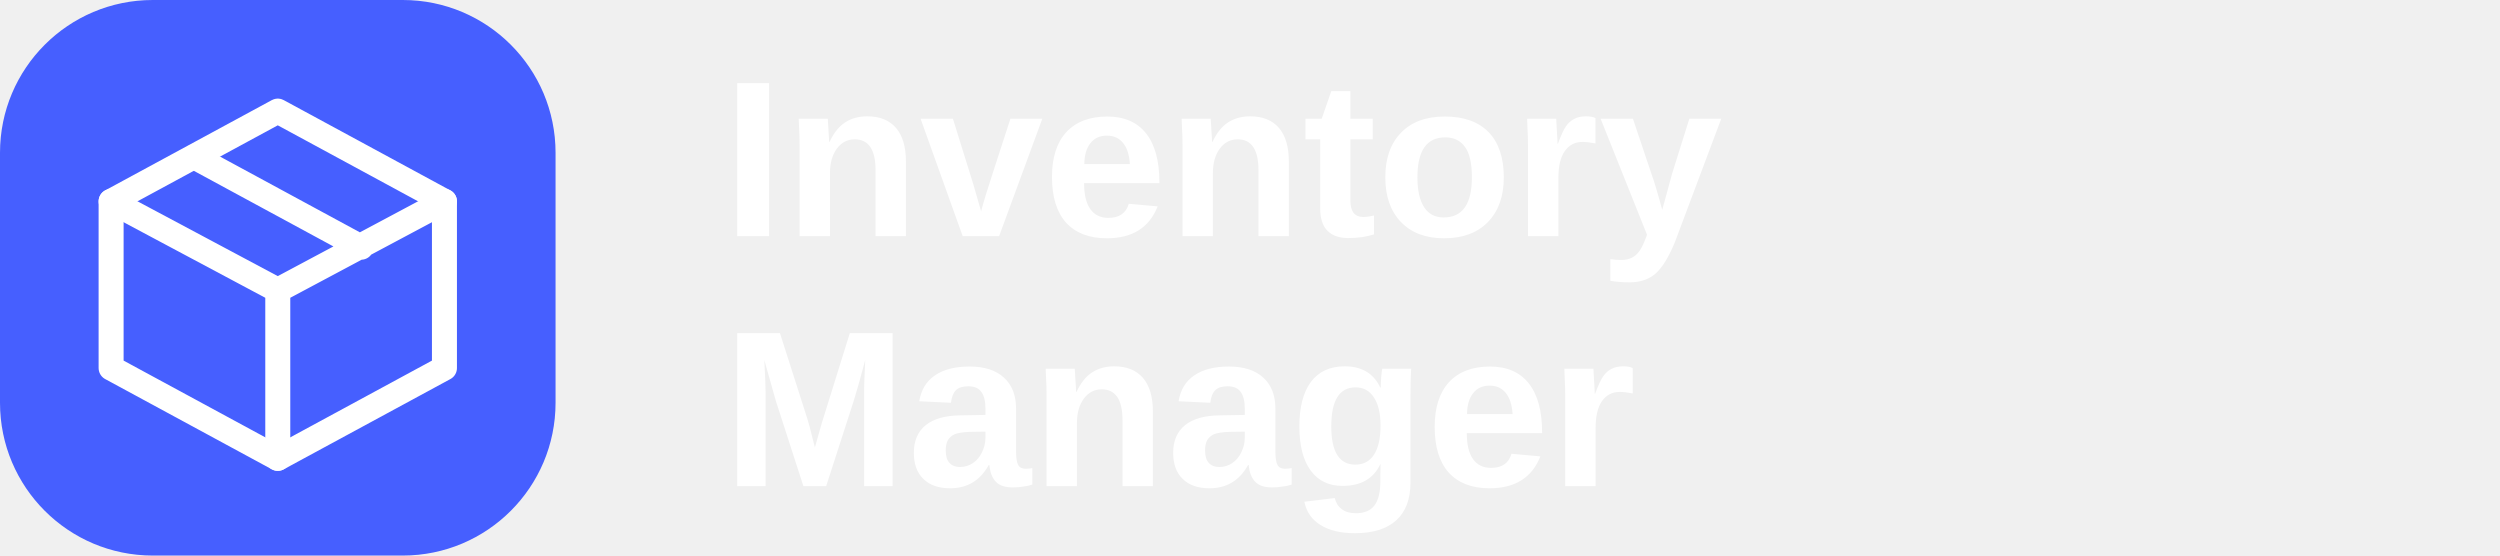
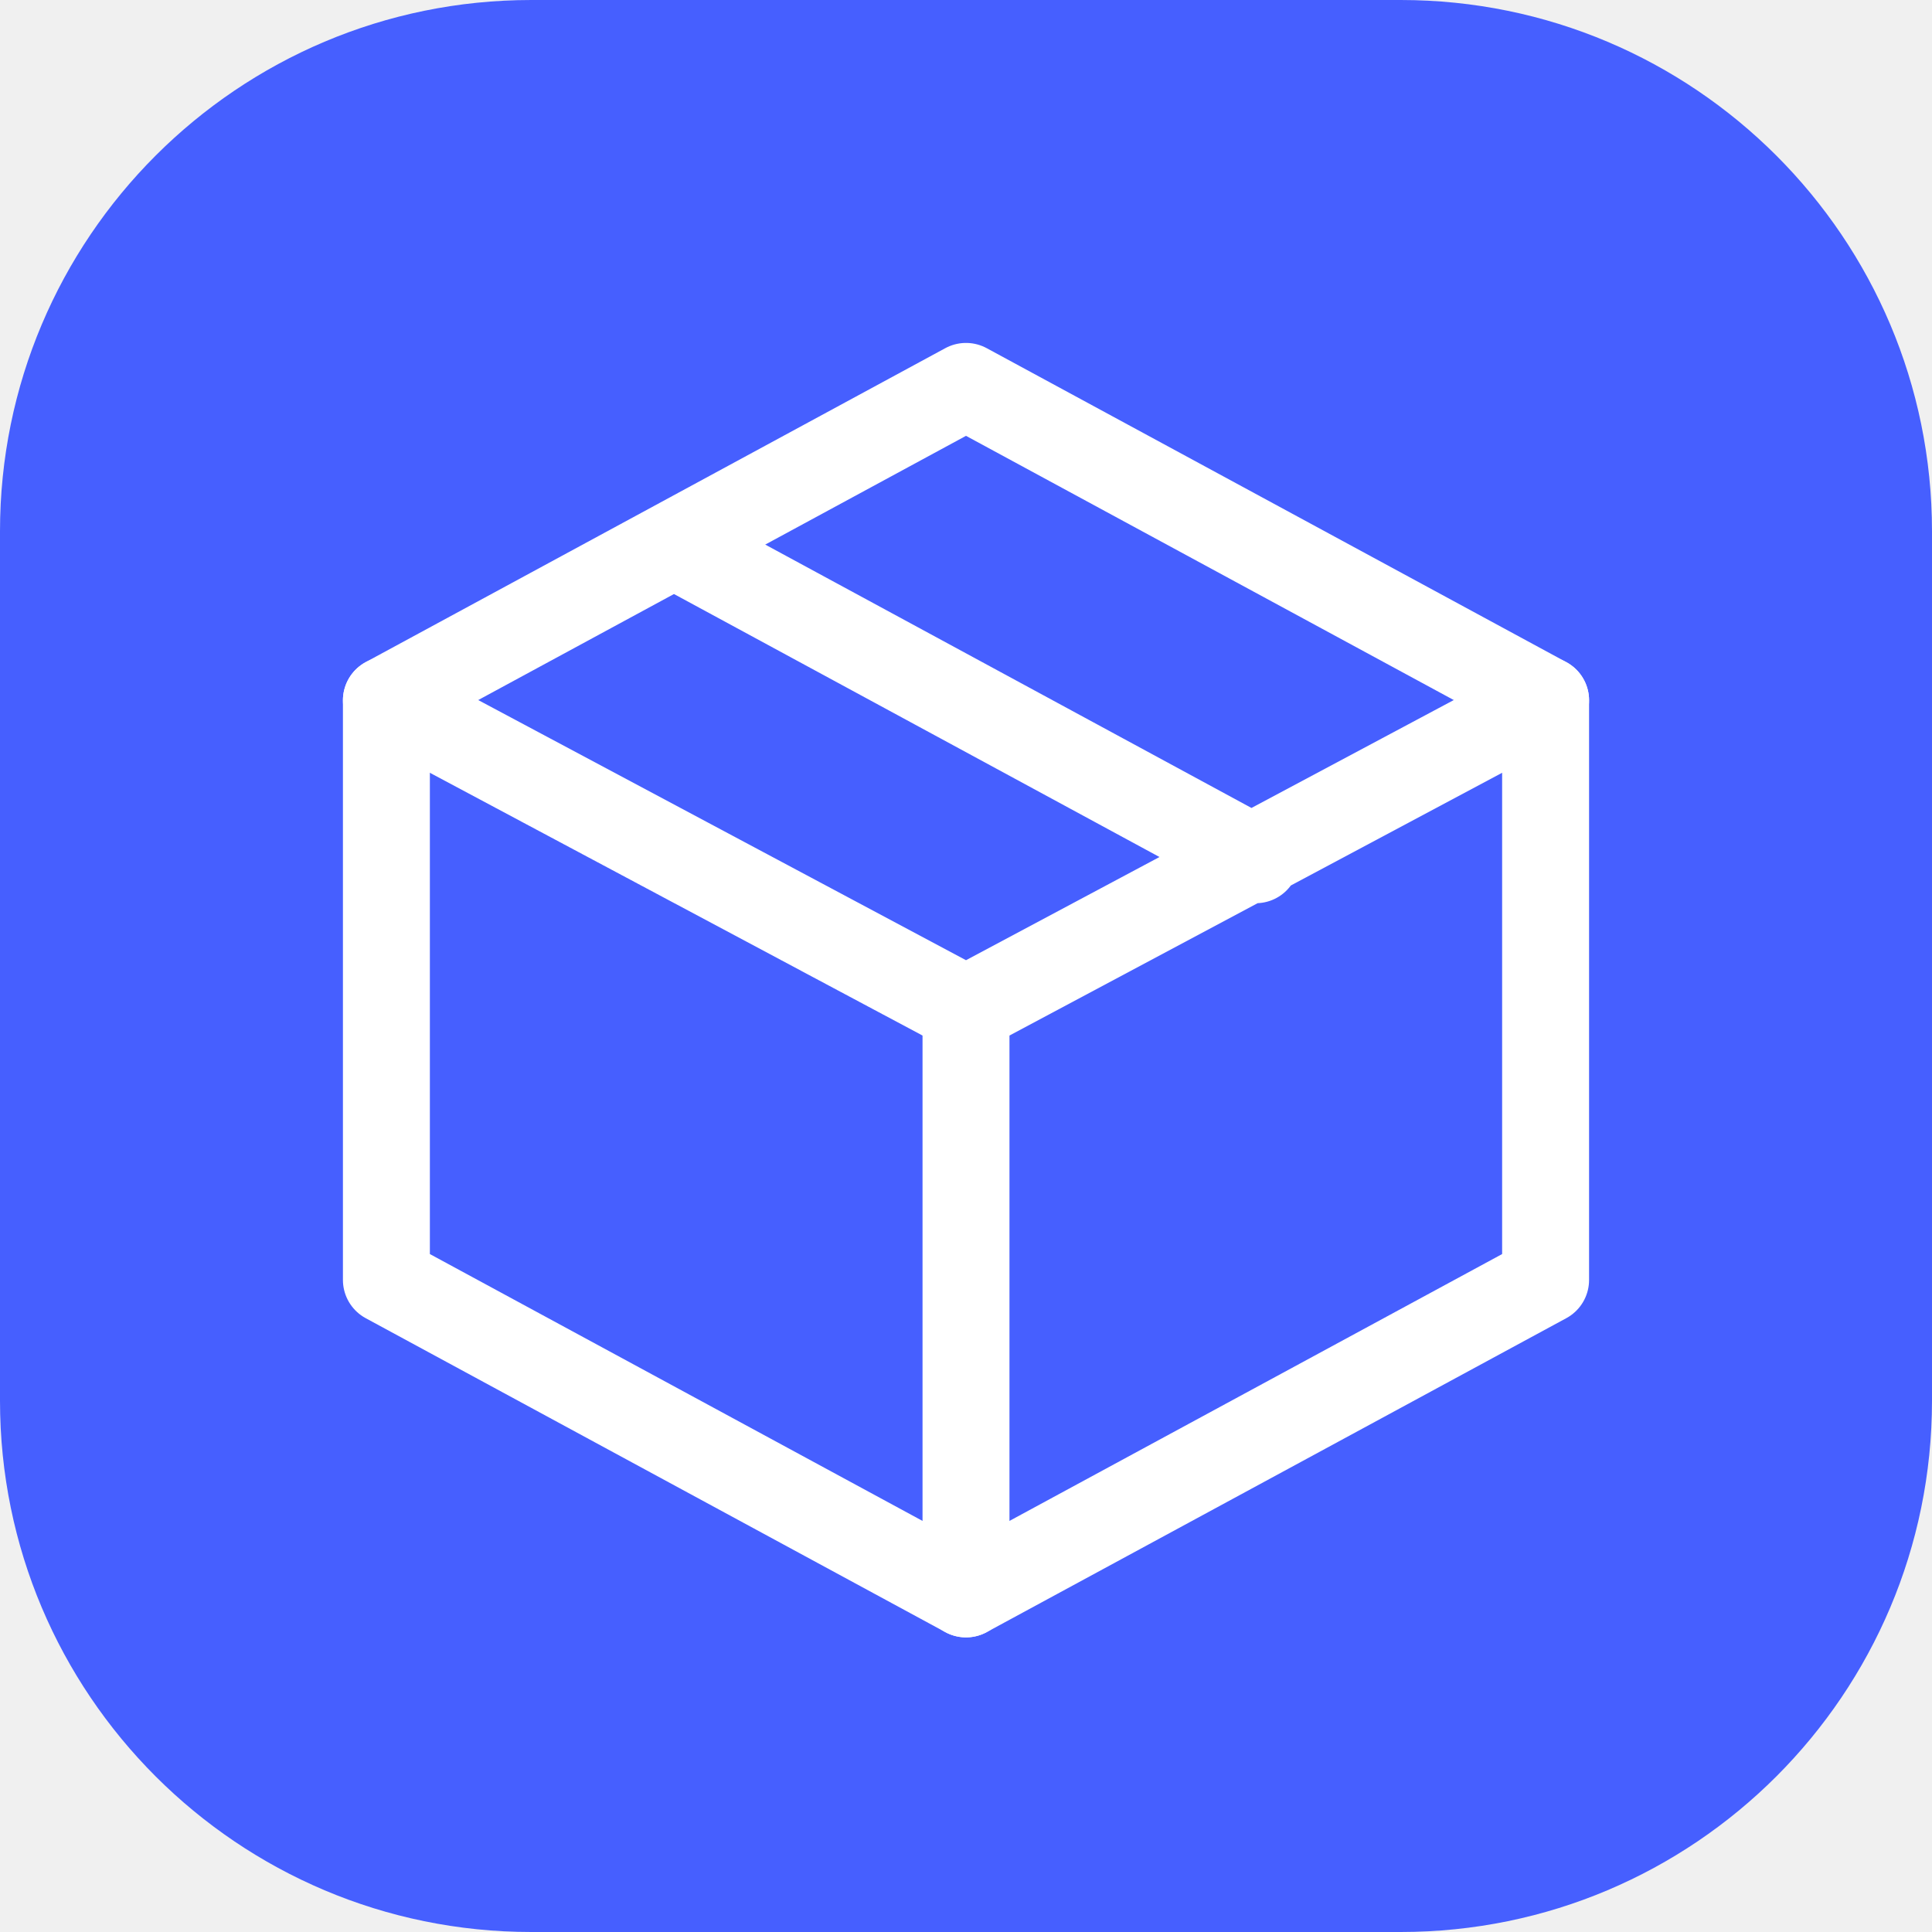
- <svg xmlns="http://www.w3.org/2000/svg" width="180" height="40" viewBox="0 0 180 40" role="img" aria-label="Inventory Manager">
+ <svg xmlns="http://www.w3.org/2000/svg" width="40" height="40" viewBox="0 0 40 40" role="img" aria-label="Inventory Manager">
  <rect width="40" height="40" rx="11" fill="#465fff" />
  <g fill="none" stroke="#fff" stroke-width="1.8" stroke-linecap="round" stroke-linejoin="round">
    <path d="m20 8 12 6.5v12L20 33 8 26.5v-12L20 8Z" />
    <path d="m8 14.5 12 6.4 12-6.4M20 21v12M14 11.3l12 6.5" />
  </g>
-   <g fill="#ffffff" font-family="Arial, Helvetica, sans-serif" font-size="16" font-weight="700">
-     <text x="52" y="17">Inventory</text>
-     <text x="52" y="35">Manager</text>
-   </g>
</svg>
